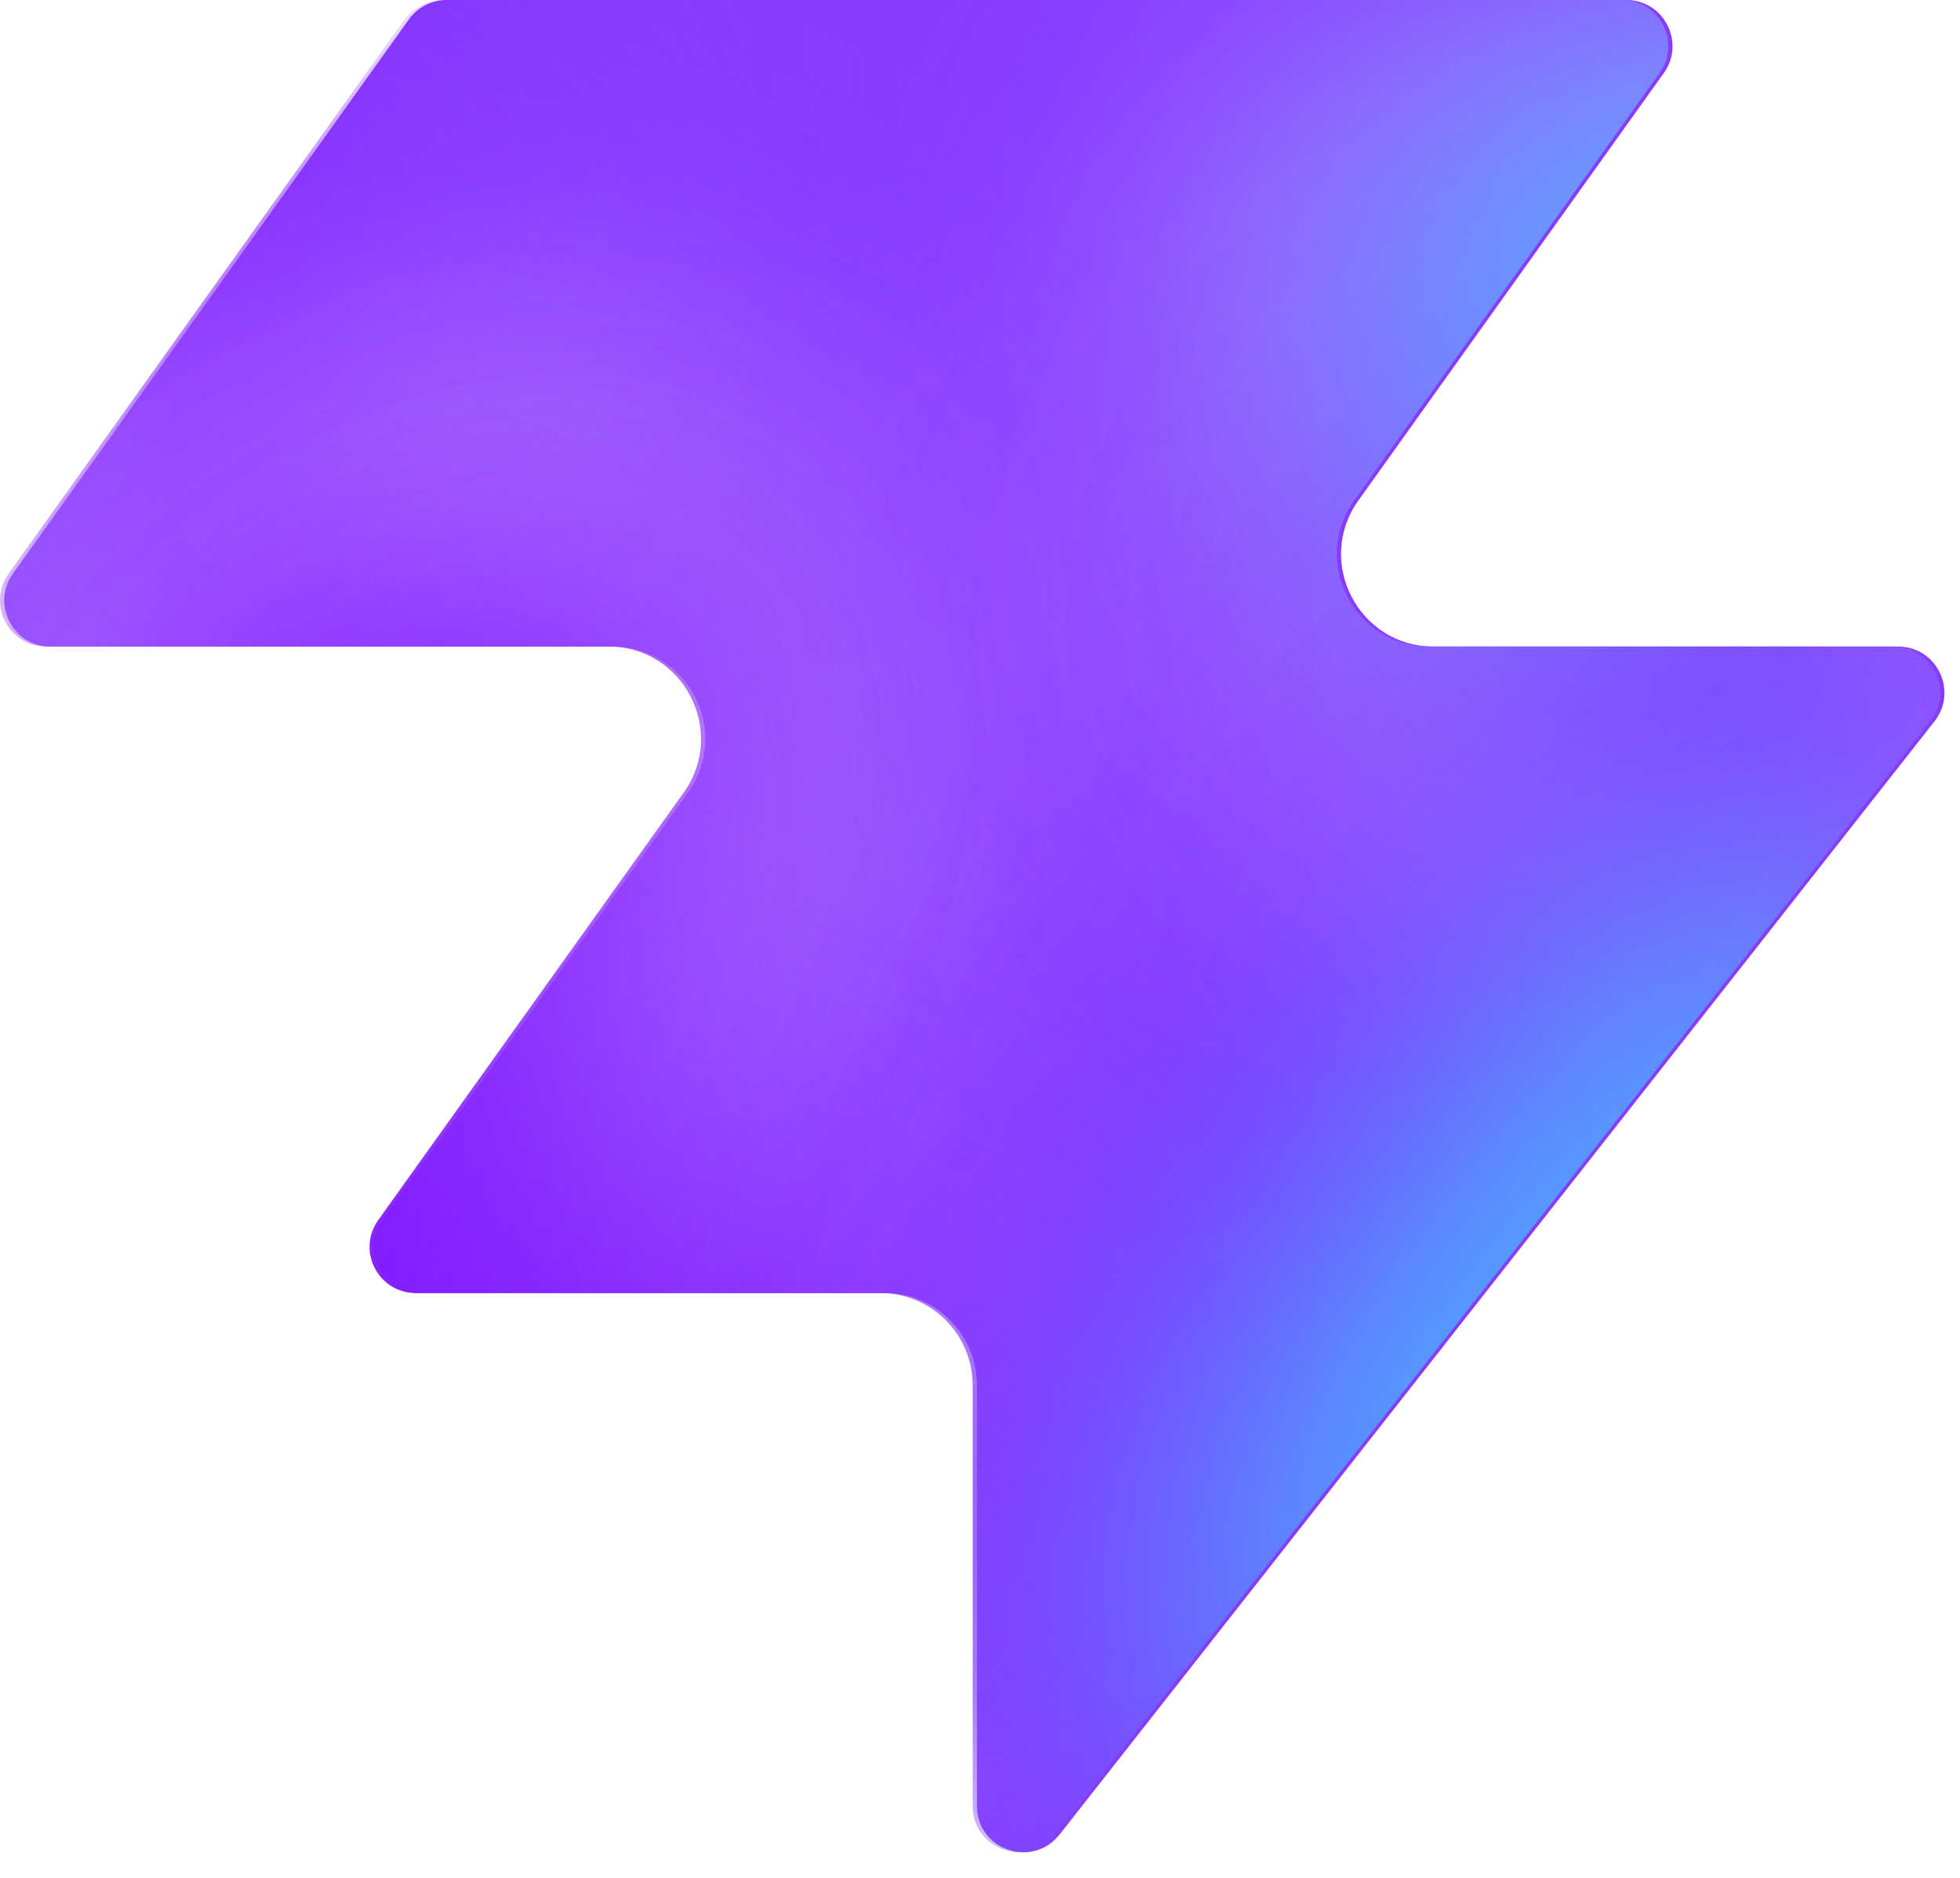
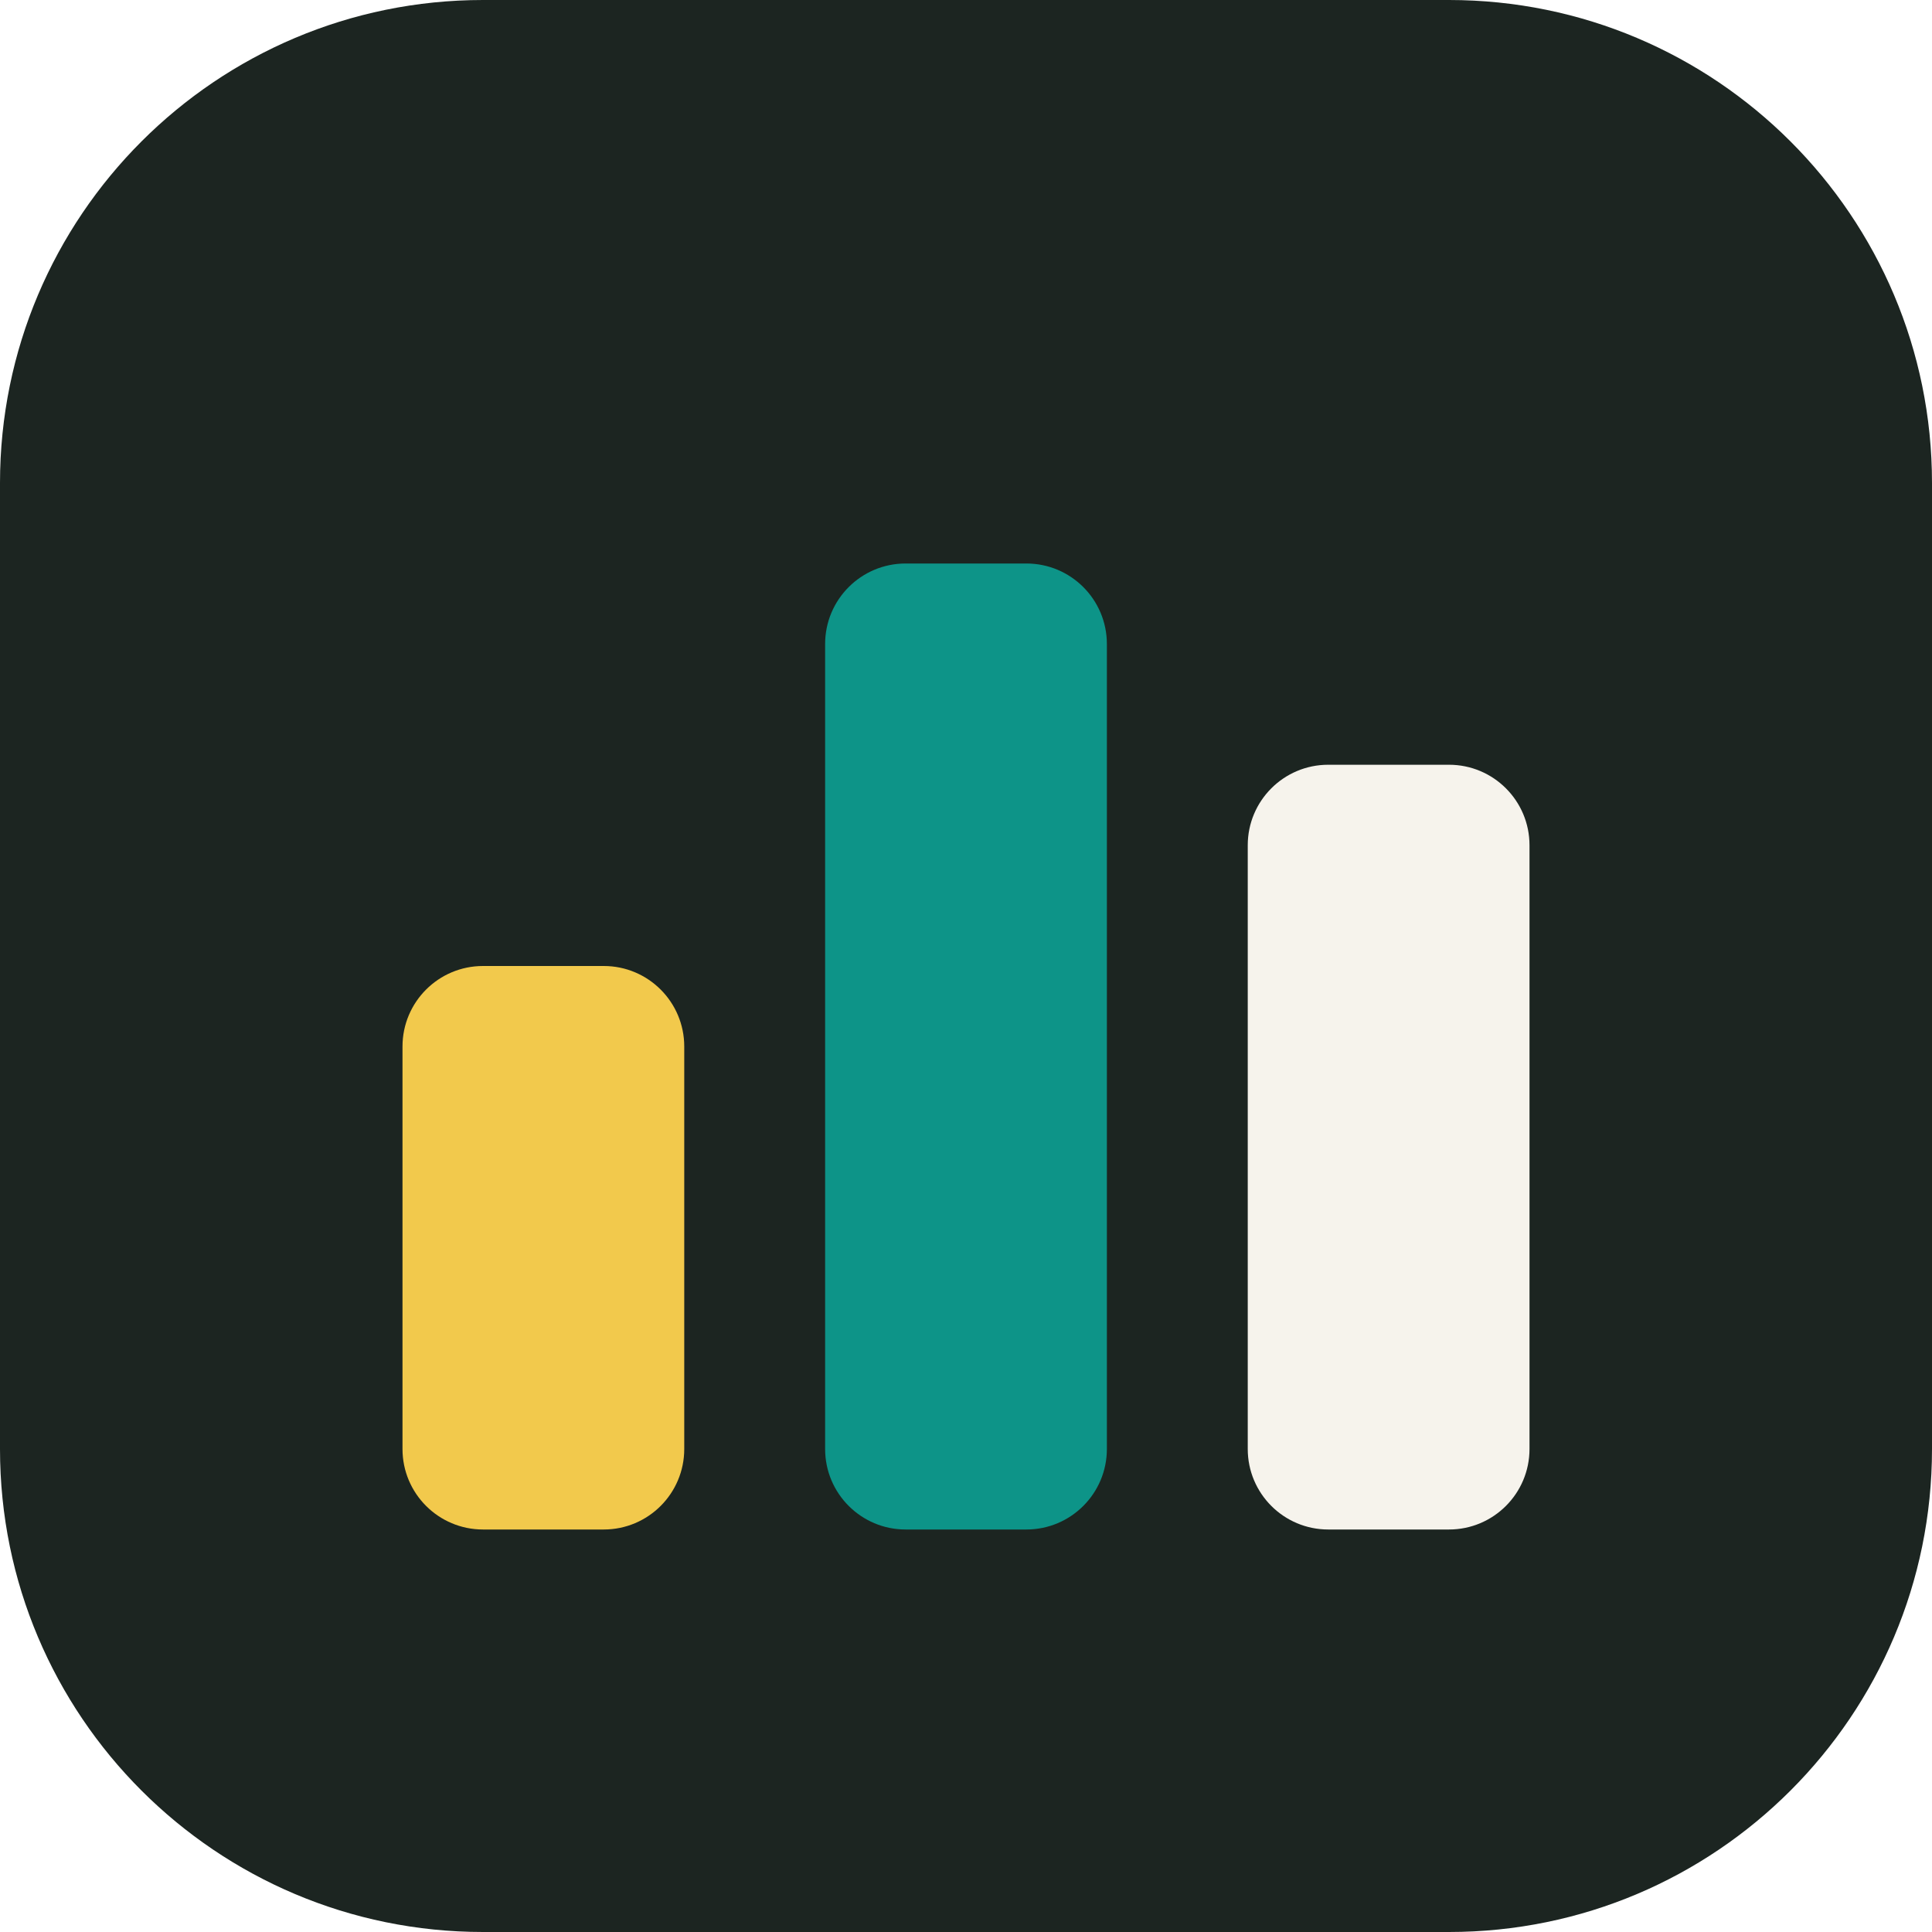
- <svg xmlns="http://www.w3.org/2000/svg" width="48" height="46" fill="none" viewBox="0 0 48 46">
-   <path fill="#863bff" d="M25.946 44.938c-.664.845-2.021.375-2.021-.698V33.937a2.26 2.26 0 0 0-2.262-2.262H10.287c-.92 0-1.456-1.04-.92-1.788l7.48-10.471c1.07-1.497 0-3.578-1.842-3.578H1.237c-.92 0-1.456-1.04-.92-1.788L10.013.474c.214-.297.556-.474.92-.474h28.894c.92 0 1.456 1.04.92 1.788l-7.48 10.471c-1.07 1.498 0 3.579 1.842 3.579h11.377c.943 0 1.473 1.088.89 1.83L25.947 44.94z" style="fill:#863bff;fill:color(display-p3 .525 .23 1);fill-opacity:1" />
-   <mask id="a" width="48" height="46" x="0" y="0" maskUnits="userSpaceOnUse" style="mask-type:alpha">
-     <path fill="#000" d="M25.842 44.938c-.664.844-2.021.375-2.021-.698V33.937a2.26 2.26 0 0 0-2.262-2.262H10.183c-.92 0-1.456-1.04-.92-1.788l7.48-10.471c1.07-1.498 0-3.579-1.842-3.579H1.133c-.92 0-1.456-1.04-.92-1.787L9.91.473c.214-.297.556-.474.92-.474h28.894c.92 0 1.456 1.04.92 1.788l-7.48 10.471c-1.07 1.498 0 3.578 1.842 3.578h11.377c.943 0 1.473 1.088.89 1.832L25.843 44.94z" style="fill:#000;fill-opacity:1" />
-   </mask>
-   <g mask="url(#a)">
-     <g filter="url(#b)">
-       <ellipse cx="5.508" cy="14.704" fill="#ede6ff" rx="5.508" ry="14.704" style="fill:#ede6ff;fill:color(display-p3 .927 .903 1);fill-opacity:1" transform="matrix(.00324 1 1 -.00324 -4.47 31.516)" />
-     </g>
-     <g filter="url(#c)">
-       <ellipse cx="10.399" cy="29.851" fill="#ede6ff" rx="10.399" ry="29.851" style="fill:#ede6ff;fill:color(display-p3 .927 .903 1);fill-opacity:1" transform="matrix(.00324 1 1 -.00324 -39.328 7.883)" />
-     </g>
-     <g filter="url(#d)">
-       <ellipse cx="5.508" cy="30.487" fill="#7e14ff" rx="5.508" ry="30.487" style="fill:#7e14ff;fill:color(display-p3 .492 .077 1);fill-opacity:1" transform="rotate(89.814 -25.913 -14.639)scale(1 -1)" />
-     </g>
-     <g filter="url(#e)">
-       <ellipse cx="5.508" cy="30.599" fill="#7e14ff" rx="5.508" ry="30.599" style="fill:#7e14ff;fill:color(display-p3 .492 .077 1);fill-opacity:1" transform="rotate(89.814 -32.644 -3.334)scale(1 -1)" />
-     </g>
-     <g filter="url(#f)">
-       <ellipse cx="5.508" cy="30.599" fill="#7e14ff" rx="5.508" ry="30.599" style="fill:#7e14ff;fill:color(display-p3 .492 .077 1);fill-opacity:1" transform="matrix(.00324 1 1 -.00324 -34.34 30.47)" />
-     </g>
-     <g filter="url(#g)">
-       <ellipse cx="14.072" cy="22.078" fill="#ede6ff" rx="14.072" ry="22.078" style="fill:#ede6ff;fill:color(display-p3 .927 .903 1);fill-opacity:1" transform="rotate(93.35 24.506 48.493)scale(-1 1)" />
-     </g>
-     <g filter="url(#h)">
-       <ellipse cx="3.47" cy="21.501" fill="#7e14ff" rx="3.47" ry="21.501" style="fill:#7e14ff;fill:color(display-p3 .492 .077 1);fill-opacity:1" transform="rotate(89.009 28.708 47.59)scale(-1 1)" />
-     </g>
-     <g filter="url(#i)">
-       <ellipse cx="3.47" cy="21.501" fill="#7e14ff" rx="3.47" ry="21.501" style="fill:#7e14ff;fill:color(display-p3 .492 .077 1);fill-opacity:1" transform="rotate(89.009 28.708 47.59)scale(-1 1)" />
-     </g>
-     <g filter="url(#j)">
-       <ellipse cx=".387" cy="8.972" fill="#7e14ff" rx="4.407" ry="29.108" style="fill:#7e14ff;fill:color(display-p3 .492 .077 1);fill-opacity:1" transform="rotate(39.51 .387 8.972)" />
-     </g>
-     <g filter="url(#k)">
-       <ellipse cx="47.523" cy="-6.092" fill="#7e14ff" rx="4.407" ry="29.108" style="fill:#7e14ff;fill:color(display-p3 .492 .077 1);fill-opacity:1" transform="rotate(37.892 47.523 -6.092)" />
-     </g>
-     <g filter="url(#l)">
-       <ellipse cx="41.412" cy="6.333" fill="#47bfff" rx="5.971" ry="9.665" style="fill:#47bfff;fill:color(display-p3 .28 .748 1);fill-opacity:1" transform="rotate(37.892 41.412 6.333)" />
-     </g>
-     <g filter="url(#m)">
-       <ellipse cx="-1.879" cy="38.332" fill="#7e14ff" rx="4.407" ry="29.108" style="fill:#7e14ff;fill:color(display-p3 .492 .077 1);fill-opacity:1" transform="rotate(37.892 -1.88 38.332)" />
-     </g>
-     <g filter="url(#n)">
-       <ellipse cx="-1.879" cy="38.332" fill="#7e14ff" rx="4.407" ry="29.108" style="fill:#7e14ff;fill:color(display-p3 .492 .077 1);fill-opacity:1" transform="rotate(37.892 -1.88 38.332)" />
-     </g>
-     <g filter="url(#o)">
-       <ellipse cx="35.651" cy="29.907" fill="#7e14ff" rx="4.407" ry="29.108" style="fill:#7e14ff;fill:color(display-p3 .492 .077 1);fill-opacity:1" transform="rotate(37.892 35.651 29.907)" />
-     </g>
-     <g filter="url(#p)">
-       <ellipse cx="38.418" cy="32.4" fill="#47bfff" rx="5.971" ry="15.297" style="fill:#47bfff;fill:color(display-p3 .28 .748 1);fill-opacity:1" transform="rotate(37.892 38.418 32.4)" />
-     </g>
-   </g>
-   <defs>
-     <filter id="b" width="60.045" height="41.654" x="-19.77" y="16.149" color-interpolation-filters="sRGB" filterUnits="userSpaceOnUse">
-       <feFlood flood-opacity="0" result="BackgroundImageFix" />
-       <feBlend in="SourceGraphic" in2="BackgroundImageFix" result="shape" />
-       <feGaussianBlur result="effect1_foregroundBlur_2002_17158" stdDeviation="7.659" />
-     </filter>
-     <filter id="c" width="90.34" height="51.437" x="-54.613" y="-7.533" color-interpolation-filters="sRGB" filterUnits="userSpaceOnUse">
-       <feFlood flood-opacity="0" result="BackgroundImageFix" />
-       <feBlend in="SourceGraphic" in2="BackgroundImageFix" result="shape" />
-       <feGaussianBlur result="effect1_foregroundBlur_2002_17158" stdDeviation="7.659" />
-     </filter>
-     <filter id="d" width="79.355" height="29.4" x="-49.64" y="2.03" color-interpolation-filters="sRGB" filterUnits="userSpaceOnUse">
-       <feFlood flood-opacity="0" result="BackgroundImageFix" />
-       <feBlend in="SourceGraphic" in2="BackgroundImageFix" result="shape" />
-       <feGaussianBlur result="effect1_foregroundBlur_2002_17158" stdDeviation="4.596" />
-     </filter>
-     <filter id="e" width="79.579" height="29.4" x="-45.045" y="20.029" color-interpolation-filters="sRGB" filterUnits="userSpaceOnUse">
-       <feFlood flood-opacity="0" result="BackgroundImageFix" />
-       <feBlend in="SourceGraphic" in2="BackgroundImageFix" result="shape" />
-       <feGaussianBlur result="effect1_foregroundBlur_2002_17158" stdDeviation="4.596" />
-     </filter>
-     <filter id="f" width="79.579" height="29.4" x="-43.513" y="21.178" color-interpolation-filters="sRGB" filterUnits="userSpaceOnUse">
-       <feFlood flood-opacity="0" result="BackgroundImageFix" />
-       <feBlend in="SourceGraphic" in2="BackgroundImageFix" result="shape" />
-       <feGaussianBlur result="effect1_foregroundBlur_2002_17158" stdDeviation="4.596" />
-     </filter>
-     <filter id="g" width="74.749" height="58.852" x="15.756" y="-17.901" color-interpolation-filters="sRGB" filterUnits="userSpaceOnUse">
-       <feFlood flood-opacity="0" result="BackgroundImageFix" />
-       <feBlend in="SourceGraphic" in2="BackgroundImageFix" result="shape" />
-       <feGaussianBlur result="effect1_foregroundBlur_2002_17158" stdDeviation="7.659" />
-     </filter>
-     <filter id="h" width="61.377" height="25.362" x="23.548" y="2.284" color-interpolation-filters="sRGB" filterUnits="userSpaceOnUse">
-       <feFlood flood-opacity="0" result="BackgroundImageFix" />
-       <feBlend in="SourceGraphic" in2="BackgroundImageFix" result="shape" />
-       <feGaussianBlur result="effect1_foregroundBlur_2002_17158" stdDeviation="4.596" />
-     </filter>
-     <filter id="i" width="61.377" height="25.362" x="23.548" y="2.284" color-interpolation-filters="sRGB" filterUnits="userSpaceOnUse">
-       <feFlood flood-opacity="0" result="BackgroundImageFix" />
-       <feBlend in="SourceGraphic" in2="BackgroundImageFix" result="shape" />
-       <feGaussianBlur result="effect1_foregroundBlur_2002_17158" stdDeviation="4.596" />
-     </filter>
-     <filter id="j" width="56.045" height="63.649" x="-27.636" y="-22.853" color-interpolation-filters="sRGB" filterUnits="userSpaceOnUse">
-       <feFlood flood-opacity="0" result="BackgroundImageFix" />
-       <feBlend in="SourceGraphic" in2="BackgroundImageFix" result="shape" />
-       <feGaussianBlur result="effect1_foregroundBlur_2002_17158" stdDeviation="4.596" />
-     </filter>
-     <filter id="k" width="54.814" height="64.646" x="20.116" y="-38.415" color-interpolation-filters="sRGB" filterUnits="userSpaceOnUse">
-       <feFlood flood-opacity="0" result="BackgroundImageFix" />
-       <feBlend in="SourceGraphic" in2="BackgroundImageFix" result="shape" />
-       <feGaussianBlur result="effect1_foregroundBlur_2002_17158" stdDeviation="4.596" />
-     </filter>
-     <filter id="l" width="33.541" height="35.313" x="24.641" y="-11.323" color-interpolation-filters="sRGB" filterUnits="userSpaceOnUse">
-       <feFlood flood-opacity="0" result="BackgroundImageFix" />
-       <feBlend in="SourceGraphic" in2="BackgroundImageFix" result="shape" />
-       <feGaussianBlur result="effect1_foregroundBlur_2002_17158" stdDeviation="4.596" />
-     </filter>
-     <filter id="m" width="54.814" height="64.646" x="-29.286" y="6.009" color-interpolation-filters="sRGB" filterUnits="userSpaceOnUse">
-       <feFlood flood-opacity="0" result="BackgroundImageFix" />
-       <feBlend in="SourceGraphic" in2="BackgroundImageFix" result="shape" />
-       <feGaussianBlur result="effect1_foregroundBlur_2002_17158" stdDeviation="4.596" />
-     </filter>
-     <filter id="n" width="54.814" height="64.646" x="-29.286" y="6.009" color-interpolation-filters="sRGB" filterUnits="userSpaceOnUse">
-       <feFlood flood-opacity="0" result="BackgroundImageFix" />
-       <feBlend in="SourceGraphic" in2="BackgroundImageFix" result="shape" />
-       <feGaussianBlur result="effect1_foregroundBlur_2002_17158" stdDeviation="4.596" />
-     </filter>
-     <filter id="o" width="54.814" height="64.646" x="8.244" y="-2.416" color-interpolation-filters="sRGB" filterUnits="userSpaceOnUse">
-       <feFlood flood-opacity="0" result="BackgroundImageFix" />
-       <feBlend in="SourceGraphic" in2="BackgroundImageFix" result="shape" />
-       <feGaussianBlur result="effect1_foregroundBlur_2002_17158" stdDeviation="4.596" />
-     </filter>
-     <filter id="p" width="39.409" height="43.623" x="18.713" y="10.588" color-interpolation-filters="sRGB" filterUnits="userSpaceOnUse">
-       <feFlood flood-opacity="0" result="BackgroundImageFix" />
-       <feBlend in="SourceGraphic" in2="BackgroundImageFix" result="shape" />
-       <feGaussianBlur result="effect1_foregroundBlur_2002_17158" stdDeviation="4.596" />
-     </filter>
-   </defs>
+ <svg xmlns="http://www.w3.org/2000/svg" width="48" height="48" viewBox="0 0 48 48">
+   <rect width="48" height="48" rx="12" fill="#1c2521" />
+   <rect x="10" y="24" width="7" height="14" rx="2" fill="#f2c94c" />
+   <rect x="20.5" y="14" width="7" height="24" rx="2" fill="#0d9488" />
+   <rect x="31" y="19" width="7" height="19" rx="2" fill="#f6f3ec" />
</svg>
